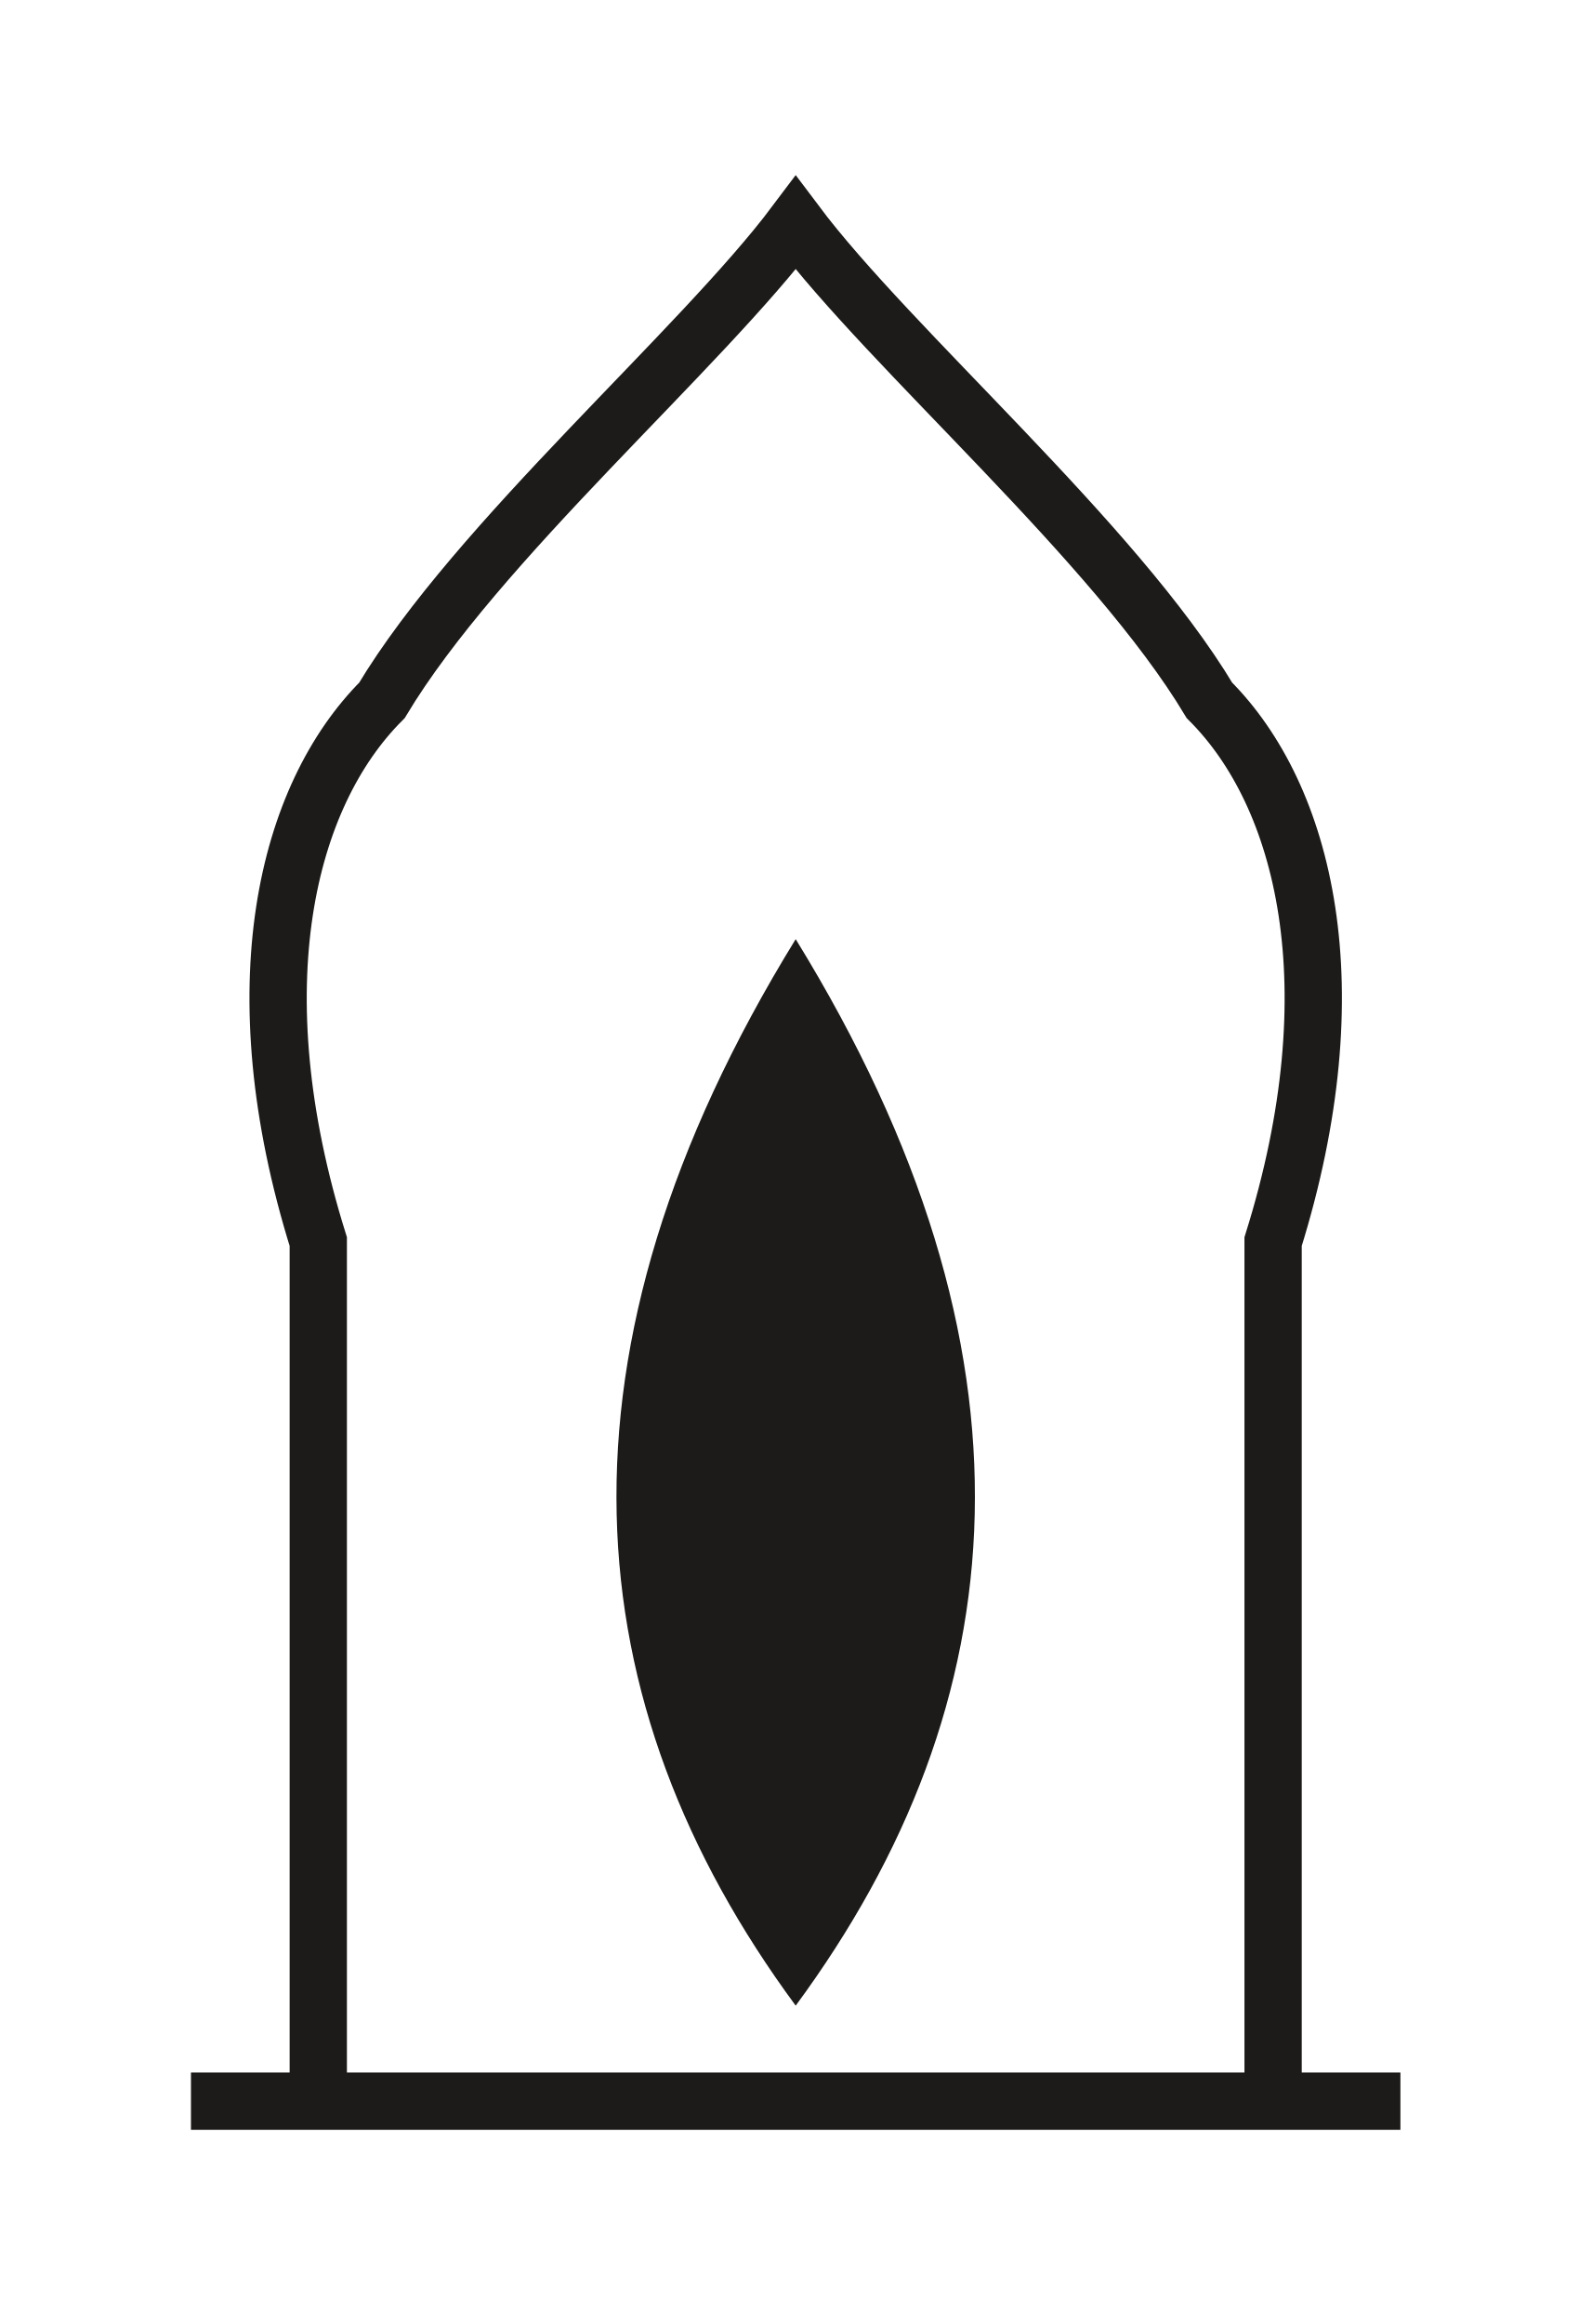
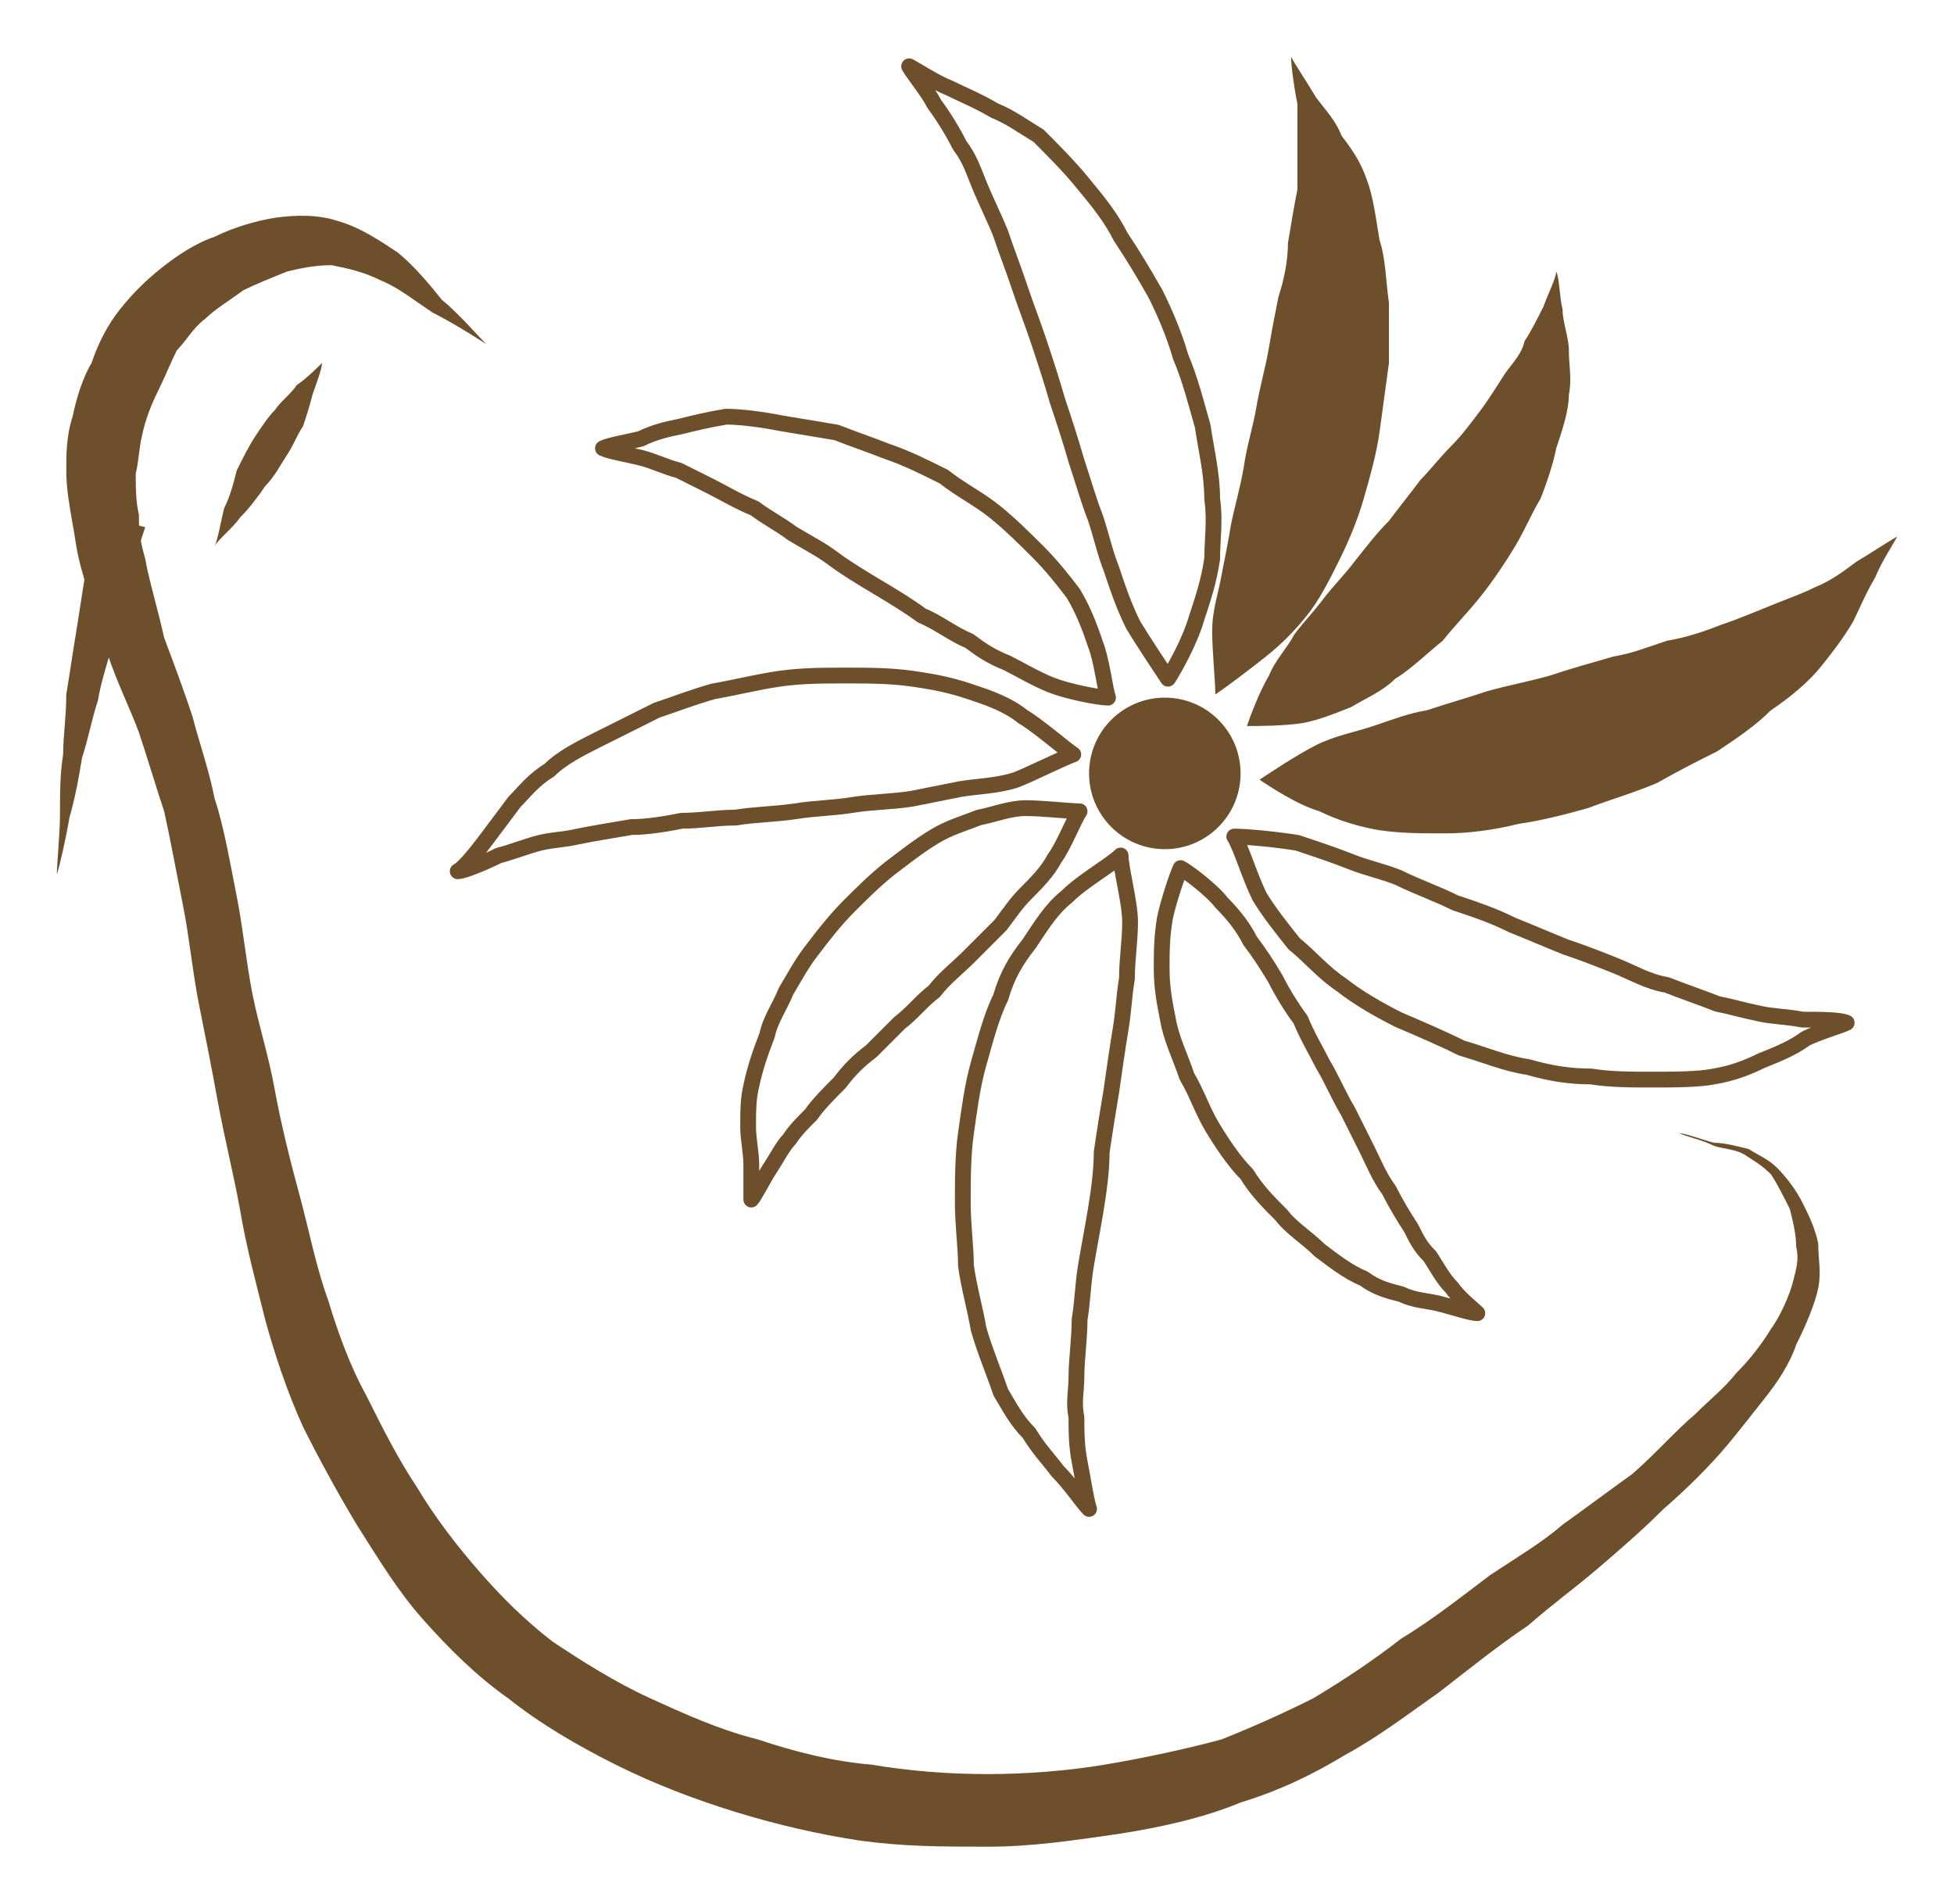
- <svg xmlns="http://www.w3.org/2000/svg" viewBox="10 0 100 146" width="100" height="146" role="img" aria-labelledby="antara-mark-title" color="#1C1B19" fill="none">
-   <g stroke="currentColor" stroke-width="3.6" stroke-linecap="butt" stroke-linejoin="miter">
-     <path d="M 90,132 L 90,78              C 95,62 92,50 86,44              C 80,34 66,22 60,14              C 54,22 40,34 34,44              C 28,50 25,62 30,78              L 30,132" />
-     <path d="M 22,132 L 98,132" />
-     <path d="M 60,59 C 76,85 74,107 60,126 C 46,107 44,85 60,59 Z" fill="currentColor" stroke="none" />
+ <svg xmlns="http://www.w3.org/2000/svg" viewBox="-14 -23 619 603" width="619" height="603" role="img" color="#6E4F2C" fill="none">
+   <g fill="currentColor">
+     <path d="M 140,86 C 138,84 131,76 126,72 C 122,67 117,61 112,57 C 106,53 100,49 93,47 C 87,45 80,45 73,46 C 67,47 60,49 54,52 C 48,54 42,58 37,62 C 32,66 28,70 24,75 C 20,80 17,86 15,92 C 12,97 10,104 9,109 C 7,115 7,121 7,126 C 7,132 8,137 9,143 C 10,148 10,151 12,158 C 14,165 17,176 20,184 C 23,193 27,201 30,209 C 33,218 35,225 38,234 C 40,243 42,254 44,264 C 46,274 47,285 49,295 C 51,305 53,315 55,326 C 57,337 60,349 62,360 C 64,372 67,383 70,395 C 73,406 77,418 82,429 C 87,439 93,450 99,460 C 106,471 112,481 120,490 C 128,499 137,508 147,515 C 157,523 169,530 181,536 C 193,542 206,547 219,551 C 232,555 245,558 258,560 C 272,562 285,562 299,562 C 313,562 326,560 340,558 C 353,556 367,553 379,548 C 392,544 402,539 412,533 C 423,527 432,520 442,513 C 451,506 461,498 470,492 C 478,485 485,480 492,474 C 499,468 506,462 513,455 C 520,449 528,441 533,435 C 538,429 541,425 545,420 C 549,415 553,409 555,403 C 558,397 561,390 562,385 C 563,380 562,376 562,371 C 561,366 559,362 557,358 C 555,354 552,350 549,347 C 546,344 543,343 540,341 C 536,340 532,339 529,339 C 525,338 520,336 518,336 L 518,336 C 520,337 525,338 529,340 C 532,341 536,341 539,343 C 542,345 544,346 547,349 C 549,352 551,356 553,360 C 554,364 555,368 555,372 C 556,376 555,379 554,383 C 553,387 550,394 547,398 C 544,403 540,408 536,412 C 532,417 528,420 523,425 C 517,430 510,438 503,444 C 496,449 488,455 481,460 C 474,466 467,470 458,476 C 450,482 440,490 430,496 C 421,503 412,509 402,515 C 392,520 383,524 373,528 C 362,531 348,534 336,536 C 324,538 311,539 299,539 C 286,539 274,538 262,536 C 250,535 238,532 226,528 C 214,525 203,520 192,515 C 181,510 170,503 161,497 C 152,490 145,483 138,475 C 131,467 124,458 118,448 C 112,439 107,429 102,419 C 97,410 93,399 90,389 C 86,378 84,367 81,356 C 78,345 75,333 73,322 C 71,311 68,302 66,292 C 64,282 63,271 61,261 C 59,251 57,239 54,230 C 52,220 49,212 47,204 C 44,195 41,187 38,179 C 36,170 33,160 32,154 C 30,147 30,144 30,140 C 29,136 29,131 29,127 C 30,123 30,119 31,115 C 32,110 34,105 36,101 C 38,97 40,92 42,88 C 45,85 47,81 51,78 C 54,75 59,72 63,69 C 67,67 72,65 77,63 C 81,62 86,61 91,61 C 96,62 101,63 107,66 C 112,68 117,72 123,76 C 129,79 137,84 140,86 Z" />
+     <path d="M 16,140 C 16,143 14,153 13,159 C 12,165 11,172 10,178 C 9,184 8,191 7,197 C 7,204 6,210 6,216 C 5,222 5,229 5,235 C 5,241 4,251 4,254 L 4,254 C 5,251 7,242 8,236 C 10,229 11,223 12,217 C 14,211 15,205 17,199 C 18,193 20,187 22,180 C 23,174 25,168 27,162 C 28,156 31,147 32,144 Z" />
+     <path d="M 88,92 C 87,93 83,97 80,99 C 78,102 75,104 73,107 C 71,109 69,112 67,115 C 65,118 63,122 61,126 C 60,130 59,134 57,138 C 56,142 55,148 54,150 L 54,150 C 55,148 60,144 62,141 C 65,138 68,134 70,131 C 73,128 75,124 77,121 C 79,118 80,115 82,112 C 83,109 84,106 85,102 C 86,99 88,94 88,92 Z" />
+     <path d="M 385,224 C 388,226 397,232 404,234 C 410,237 417,239 423,240 C 430,241 436,241 444,241 C 451,241 459,240 467,238 C 474,237 482,235 489,233 C 497,230 504,228 511,225 C 518,221 524,218 530,215 C 536,211 542,207 547,202 C 553,198 559,193 563,188 C 567,183 570,179 573,174 C 575,170 577,165 580,160 C 582,155 586,149 587,147 L 587,147 C 585,148 579,152 574,155 C 570,158 566,161 561,163 C 557,165 554,166 549,168 C 544,170 537,173 531,175 C 526,177 520,179 514,180 C 508,182 503,184 497,185 C 490,187 483,189 477,191 C 470,193 464,194 457,196 C 451,198 444,200 438,202 C 432,203 427,205 421,207 C 415,209 409,210 403,213 C 397,216 388,222 385,224 Z" />
+     <path d="M 381,207 C 384,207 393,207 399,206 C 404,205 409,203 414,201 C 419,198 424,196 428,192 C 433,189 438,184 443,180 C 447,175 451,171 455,166 C 459,161 463,155 466,150 C 469,145 471,140 474,135 C 476,130 478,124 479,119 C 481,113 483,107 483,102 C 484,97 483,93 483,88 C 483,84 481,79 481,75 C 480,71 480,65 479,63 L 479,63 C 479,65 476,71 475,74 C 473,78 471,82 469,85 C 468,89 466,91 463,95 C 461,98 458,103 455,107 C 452,111 449,115 446,118 C 442,122 439,126 436,129 C 433,133 429,138 426,142 C 422,146 419,150 415,155 C 412,159 408,163 405,167 C 402,171 399,174 396,178 C 394,182 390,186 388,191 C 385,196 382,204 381,207 Z" />
+     <path d="M 371,197 C 374,195 382,189 387,185 C 392,181 396,177 400,172 C 404,167 407,161 410,155 C 413,149 416,142 418,135 C 420,128 422,121 423,114 C 424,107 425,99 426,92 C 426,85 426,79 426,73 C 425,66 425,59 423,53 C 422,47 421,39 419,34 C 417,28 414,24 411,20 C 409,15 406,12 403,8 C 400,3 396,-3 395,-5 L 395,-5 C 395,-2 396,5 397,10 C 397,14 397,19 397,24 C 397,28 397,32 397,37 C 396,42 395,48 394,54 C 394,59 393,65 391,71 C 390,76 389,81 388,87 C 387,93 385,100 384,106 C 383,112 381,118 380,125 C 379,131 377,138 376,143 C 375,149 374,154 373,159 C 372,165 370,170 370,177 C 370,183 371,193 371,197 Z" />
+     <circle cx="355" cy="222" r="24" />
+   </g>
+   <g fill="none" stroke="currentColor" stroke-width="5" stroke-linejoin="round">
+     <path d="M 356,192 C 358,189 363,180 365,173 C 367,167 369,161 370,154 C 370,148 371,142 370,135 C 370,127 368,119 367,112 C 365,105 363,97 360,90 C 358,83 355,76 352,70 C 348,63 345,58 341,52 C 338,46 334,41 329,35 C 325,30 319,24 315,20 C 310,17 306,14 301,12 C 296,9 291,7 287,5 C 282,3 276,-1 274,-2 L 274,-2 C 275,0 280,6 282,10 C 285,14 288,19 290,23 C 293,27 294,30 296,35 C 298,40 301,46 303,51 C 305,57 307,62 309,68 C 311,74 313,79 315,85 C 317,91 319,97 321,104 C 323,110 325,116 327,123 C 329,129 331,136 333,141 C 335,147 336,152 338,157 C 340,163 342,169 345,175 C 348,180 354,189 356,192 Z" />
+     <path d="M 337,198 C 336,195 335,186 333,181 C 331,175 329,170 326,165 C 323,161 319,156 315,152 C 311,148 306,143 301,139 C 296,135 290,132 285,128 C 279,125 273,122 267,120 C 262,118 256,116 251,114 C 245,113 239,112 233,111 C 228,110 221,109 216,109 C 210,110 206,111 202,112 C 197,113 193,114 189,116 C 185,117 179,118 177,119 L 177,119 C 179,120 185,121 189,122 C 193,123 197,125 201,126 C 205,128 207,129 211,131 C 215,133 220,136 225,138 C 229,141 233,143 237,146 C 242,149 246,151 250,154 C 254,157 259,160 264,163 C 269,166 274,169 278,172 C 283,174 288,178 293,180 C 297,183 300,185 305,187 C 309,189 314,192 319,194 C 324,196 334,198 337,198 Z" />
+     <path d="M 326,216 C 323,214 315,207 310,204 C 305,200 299,198 293,196 C 287,194 282,193 275,192 C 268,191 261,191 254,191 C 247,191 240,191 233,192 C 226,193 218,195 212,196 C 205,198 200,200 194,202 C 188,205 182,208 176,211 C 170,214 164,217 160,221 C 155,224 152,228 149,231 C 146,235 143,239 140,243 C 137,247 133,252 131,253 L 131,253 C 133,253 140,250 144,248 C 148,247 153,245 157,244 C 161,243 165,243 169,242 C 174,241 180,240 186,239 C 191,239 197,238 202,237 C 208,237 213,236 219,236 C 225,235 231,235 238,234 C 244,233 250,233 256,232 C 262,231 269,231 275,230 C 280,229 285,228 290,227 C 296,226 302,226 308,224 C 313,222 323,217 326,216 Z" />
+     <path d="M 328,234 C 325,234 316,233 311,233 C 306,233 301,235 296,236 C 291,238 287,239 282,242 C 277,245 272,249 268,252 C 263,256 259,260 255,264 C 251,268 247,273 244,277 C 240,282 238,286 235,291 C 233,296 230,300 229,305 C 227,310 225,316 224,321 C 223,325 223,329 223,334 C 223,338 224,342 224,346 C 224,350 224,355 224,357 L 224,357 C 225,356 228,350 230,347 C 232,344 234,340 236,338 C 238,335 240,333 243,330 C 245,327 249,323 252,320 C 255,316 258,313 262,310 C 265,307 268,304 271,301 C 275,298 278,294 282,291 C 285,287 289,284 293,280 C 296,277 300,273 303,270 C 306,266 308,263 311,260 C 314,257 318,253 320,249 C 323,245 326,237 328,234 Z" />
+     <path d="M 341,248 C 338,251 329,256 324,261 C 319,265 316,270 312,276 C 308,281 305,286 303,293 C 300,299 298,307 296,314 C 294,321 293,329 292,336 C 291,343 291,351 291,358 C 291,365 292,372 292,378 C 293,385 295,392 296,398 C 298,405 301,412 303,418 C 306,423 308,427 312,431 C 315,436 318,439 321,443 C 325,447 329,453 331,455 L 331,455 C 330,452 329,445 328,440 C 327,435 327,430 327,426 C 326,421 327,418 327,413 C 327,408 328,401 328,395 C 329,389 329,384 330,378 C 331,372 332,367 333,361 C 334,355 335,348 335,342 C 336,335 337,329 338,323 C 339,316 340,309 341,303 C 342,297 342,293 343,287 C 343,281 344,275 344,269 C 344,263 341,252 341,248 Z" />
+     <path d="M 360,252 C 359,254 356,263 355,268 C 354,274 354,279 354,284 C 354,290 355,295 356,300 C 357,306 360,312 362,318 C 365,323 367,329 370,334 C 373,339 377,345 381,349 C 384,354 388,358 392,362 C 395,366 400,369 404,373 C 408,376 413,380 418,382 C 422,385 426,386 430,387 C 434,389 438,389 442,390 C 446,391 452,393 454,393 L 454,393 C 453,392 448,388 446,385 C 443,382 441,378 439,375 C 436,372 435,370 433,366 C 431,363 428,358 426,354 C 423,350 421,345 419,341 C 417,337 415,333 413,329 C 410,324 408,319 405,314 C 403,310 400,305 398,300 C 395,296 392,291 390,287 C 387,282 385,279 382,275 C 380,271 377,267 373,263 C 370,259 362,253 360,252 Z" />
+     <path d="M 377,242 C 379,245 382,255 385,261 C 388,266 392,271 396,276 C 401,280 405,285 411,289 C 416,293 423,297 429,300 C 436,303 443,306 449,309 C 456,311 463,314 470,315 C 477,317 483,318 490,318 C 496,319 503,319 509,319 C 516,319 524,319 529,318 C 535,317 540,315 544,313 C 549,311 554,309 558,306 C 562,304 569,302 571,301 L 571,301 C 569,300 562,300 557,300 C 552,299 547,299 543,298 C 538,297 535,296 530,295 C 525,293 519,291 514,289 C 508,288 503,285 498,283 C 493,281 488,279 482,277 C 477,275 470,272 465,270 C 459,267 453,265 447,263 C 441,260 435,258 429,255 C 424,253 419,252 414,250 C 409,248 403,246 397,244 C 391,243 381,242 377,242 Z" />
  </g>
</svg>
